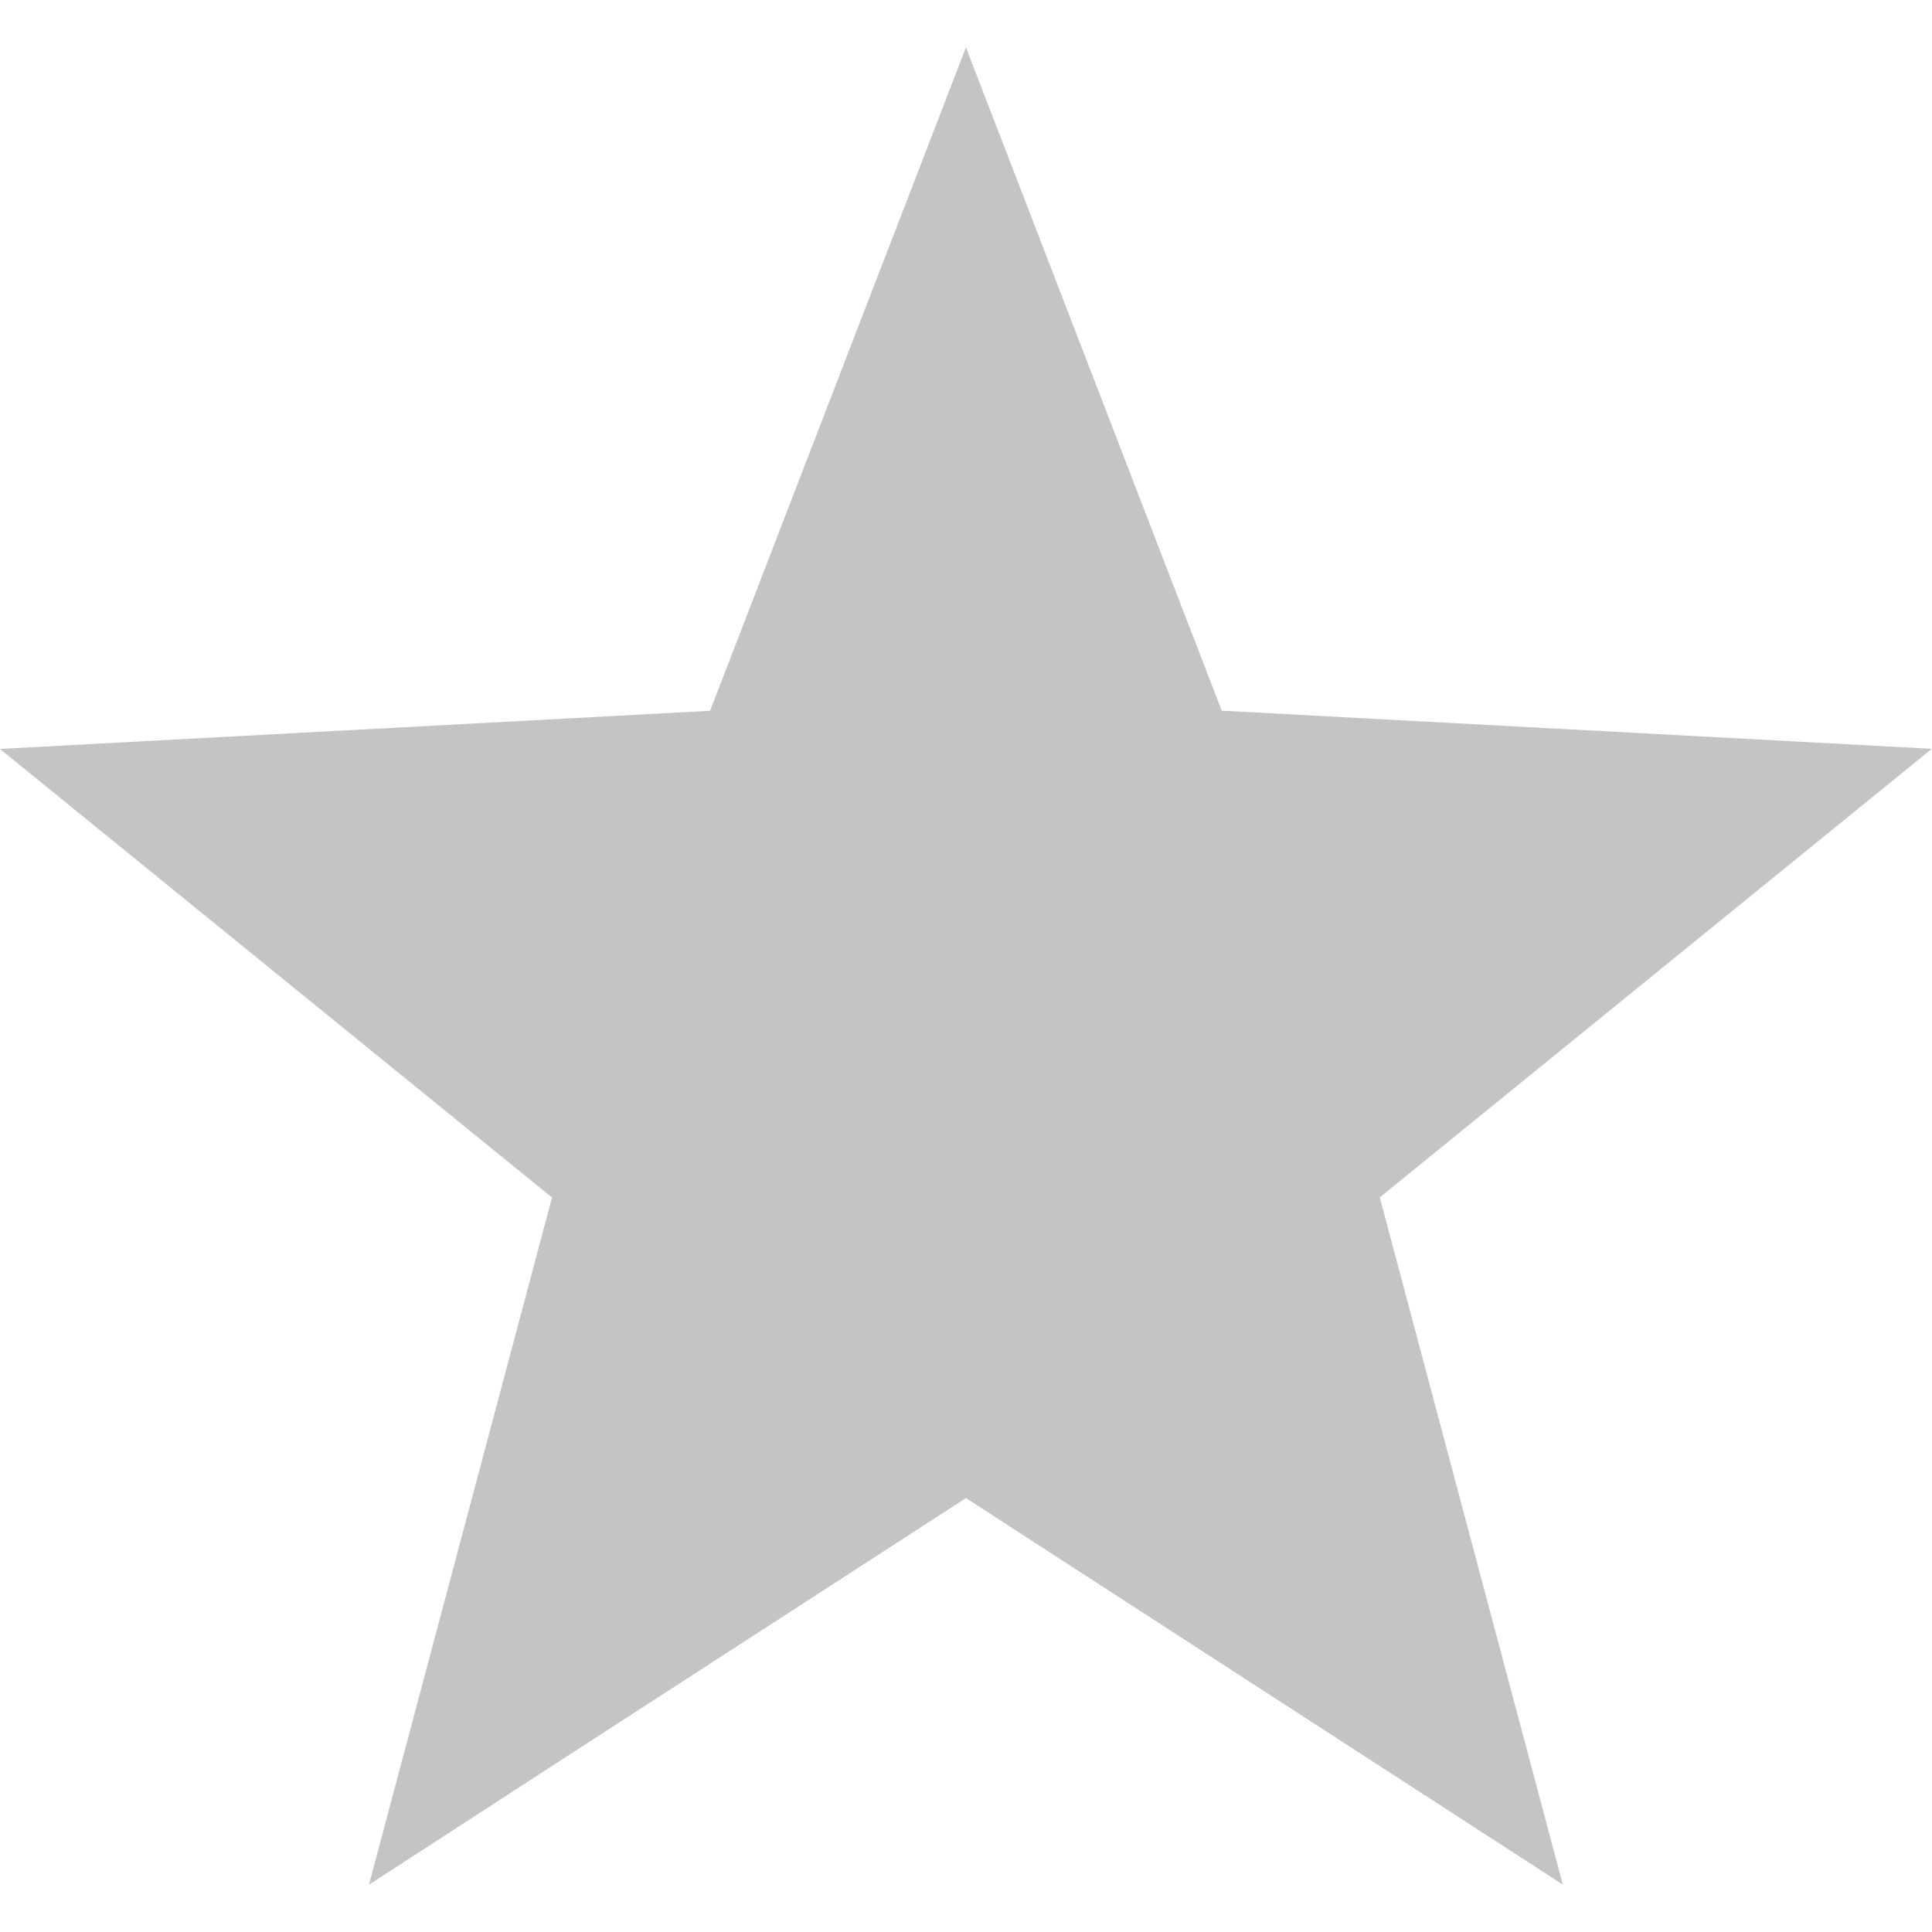
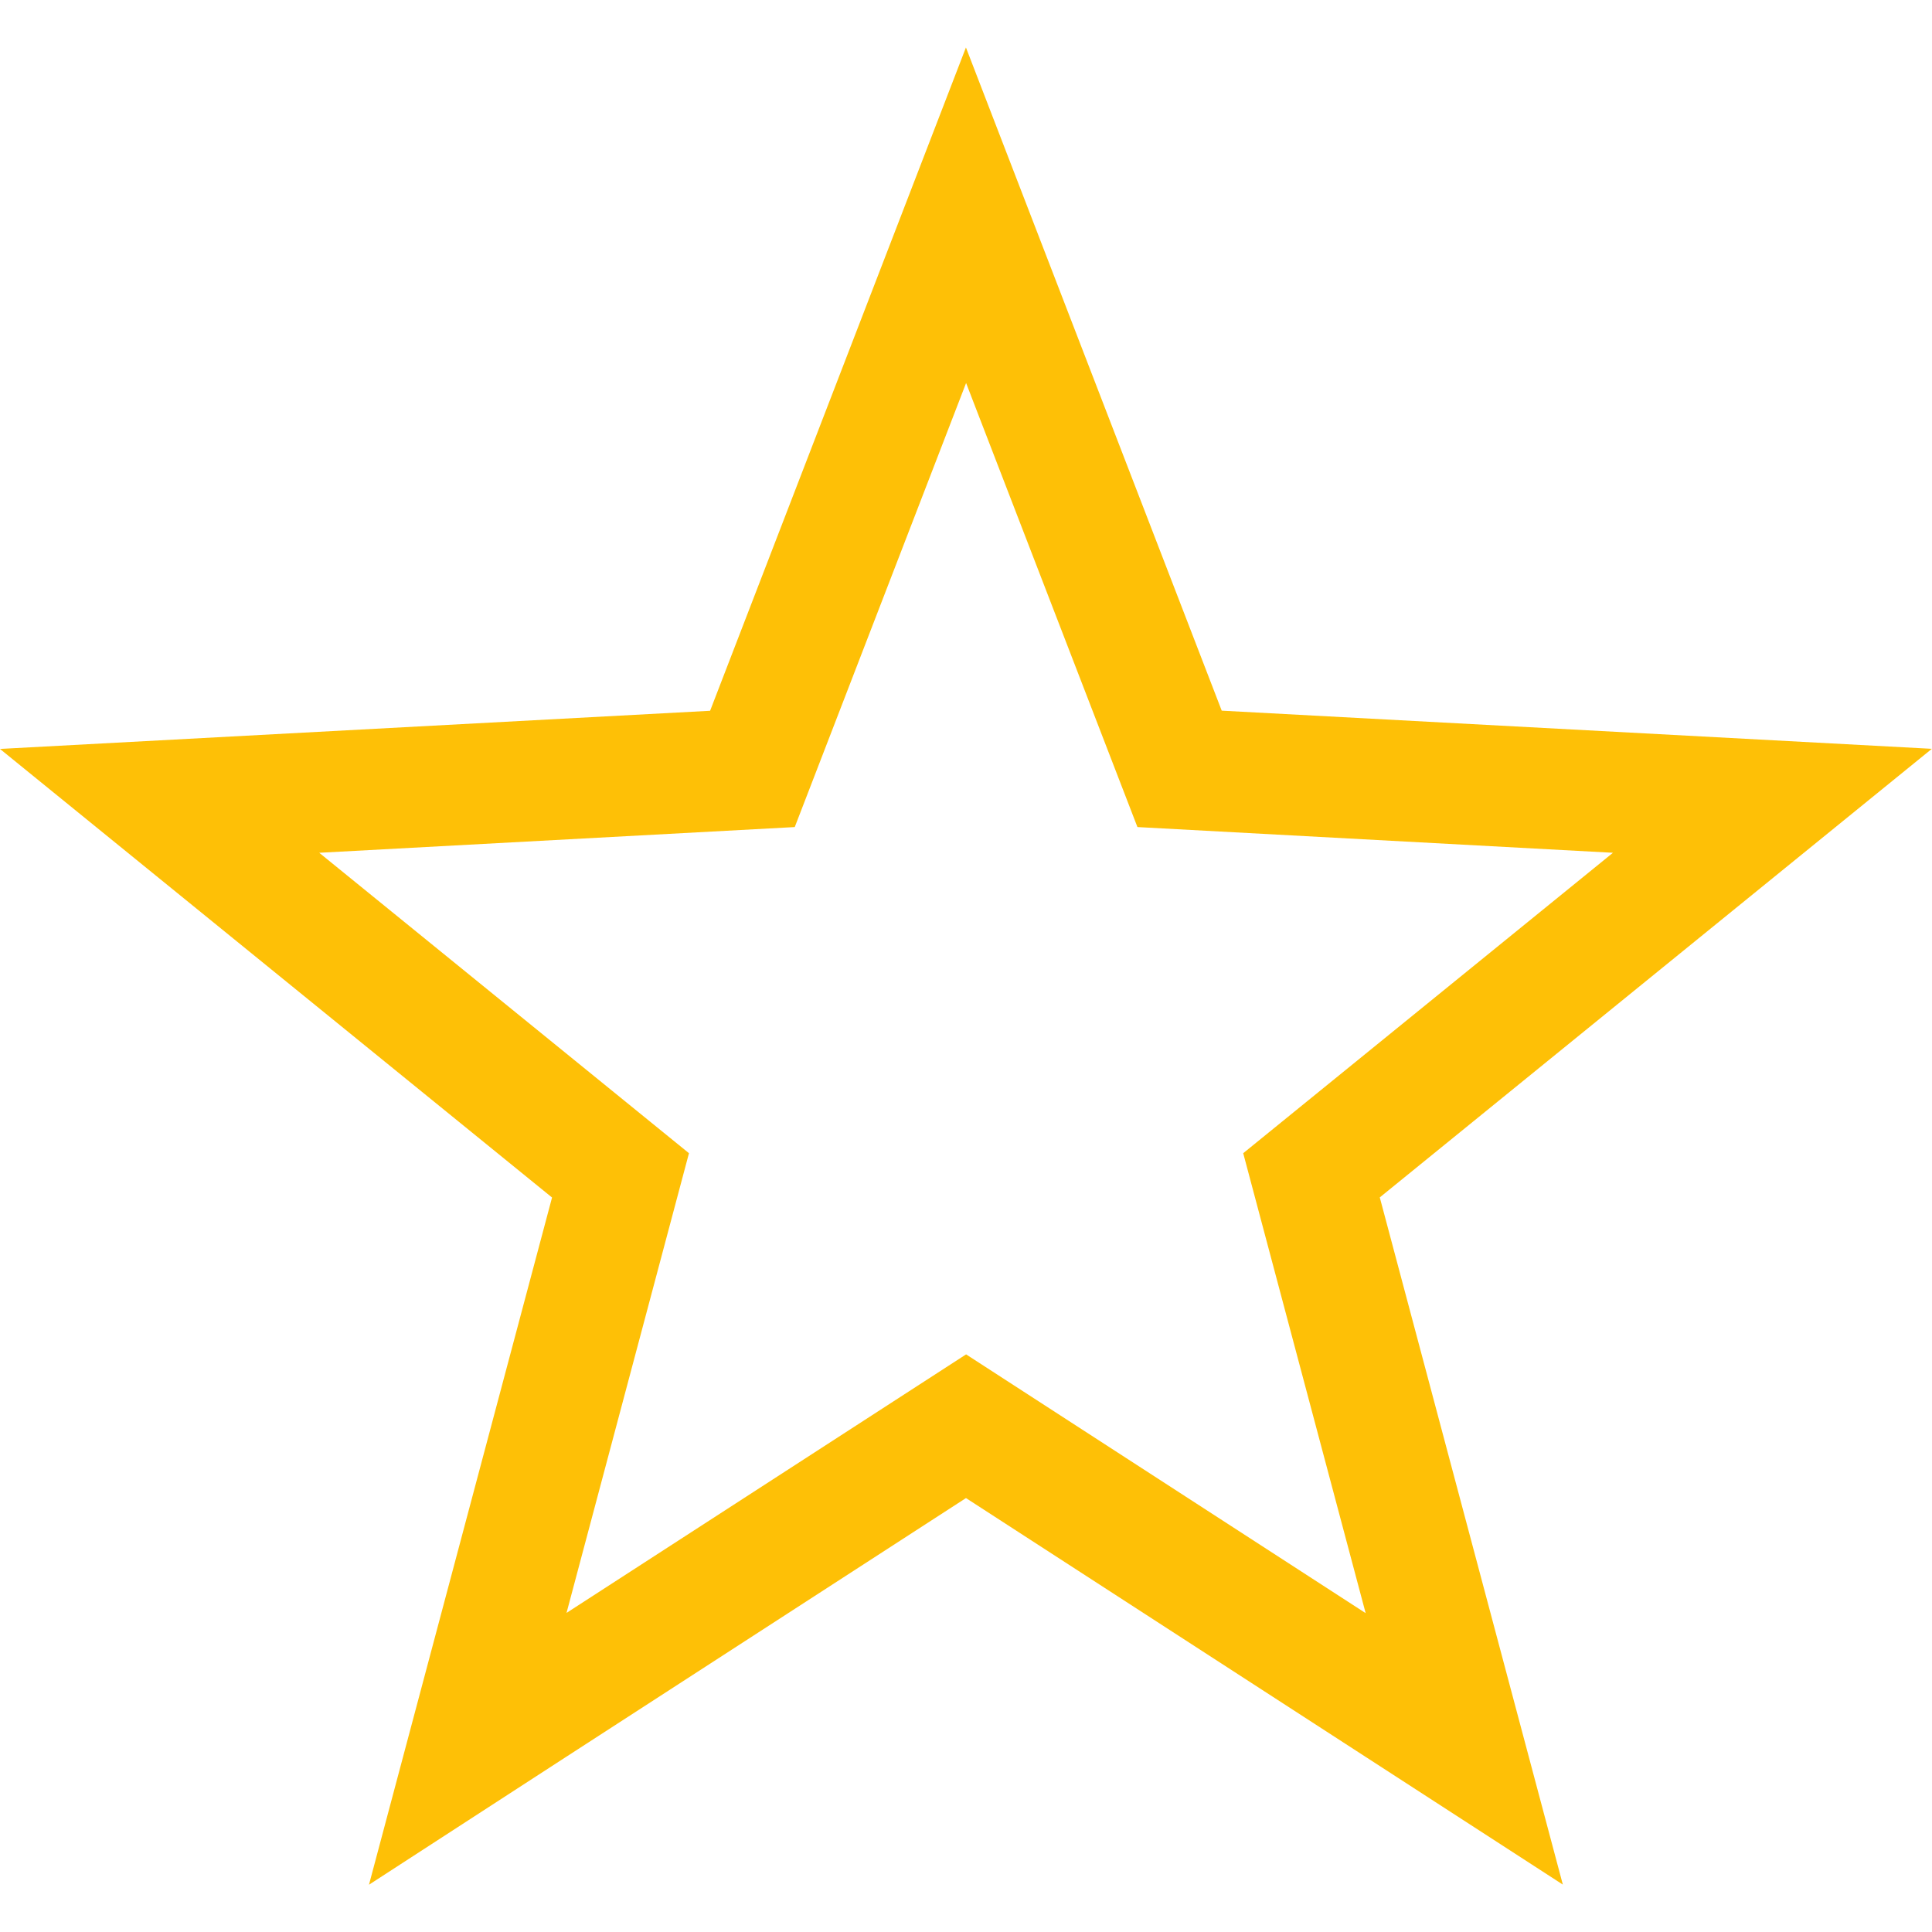
<svg xmlns="http://www.w3.org/2000/svg" xmlns:ns1="http://www.openswatchbook.org/uri/2009/osb" height="16" id="svg7384" style="enable-background:new" version="1.1" width="16">
  <defs id="defs7386">
+     <linearGradient id="linearGradient6882" ns1:paint="solid">
+       <stop id="stop6884" offset="0" style="stop-color:#555555;stop-opacity:1;" />
+     </linearGradient>
    <linearGradient id="linearGradient5606" ns1:paint="solid">
      <stop id="stop5608" offset="0" style="stop-color:#000000;stop-opacity:1;" />
    </linearGradient>
-     <filter color-interpolation-filters="sRGB" id="filter7554">
+     <filter id="filter7554" style="color-interpolation-filters:sRGB">
      <feBlend id="feBlend7556" in2="BackgroundImage" mode="darken" />
    </filter>
  </defs>
-   <g id="layer9" style="display:inline" transform="translate(-265.0004,211.0034)">
-     <path d="m 273,-210.611 -2.119,5.494 -5.881,0.316 4.572,3.715 -1.516,5.691 1.633,-1.059 3.311,-2.143 4.943,3.201 -1.516,-5.691 4.572,-3.715 -5.881,-0.316 z" id="polygon5-7" style="font-style:normal;font-variant:normal;font-weight:normal;font-stretch:normal;text-indent:0;text-align:start;text-decoration:none;line-height:normal;letter-spacing:normal;word-spacing:normal;text-transform:none;direction:ltr;block-progression:tb;writing-mode:lr-tb;text-anchor:start;baseline-shift:baseline;opacity:0.35;color:#000000;fill:#555555;fill-opacity:1;stroke:none;stroke-width:5.359;marker:none;visibility:visible;display:inline;overflow:visible;enable-background:accumulate;font-family:sans-serif;-inkscape-font-specification:sans-serif" />
+   <g id="layer9" style="display:inline" transform="translate(-265.0002,295.0034)">
+     <path class="starred" d="m 273,-294.611 -2.119,5.494 -5.881,0.316 4.572,3.715 -1.516,5.691 1.633,-1.059 3.311,-2.143 4.943,3.201 -1.516,-5.691 4.572,-3.715 -5.881,-0.316 -2.119,-5.494 z m 0,2.777 1.42,3.68 3.938,0.213 -3.062,2.488 1.014,3.809 -3.309,-2.143 -3.309,2.141 1.014,-3.807 -3.062,-2.488 3.938,-0.213 1.42,-3.68 z" id="polygon5-7" style="color:#000000;font-style:normal;font-variant:normal;font-weight:normal;font-stretch:normal;line-height:normal;font-family:sans-serif;-inkscape-font-specification:sans-serif;text-indent:0;text-align:start;text-decoration:none;text-decoration-line:none;letter-spacing:normal;word-spacing:normal;text-transform:none;direction:ltr;block-progression:tb;writing-mode:lr-tb;baseline-shift:baseline;text-anchor:start;display:inline;overflow:visible;visibility:visible;opacity:1;fill:#fec006;fill-opacity:1;stroke:none;stroke-width:5.359;marker:none;enable-background:accumulate" />
  </g>
-   <g id="layer10" style="display:inline;filter:url(#filter7554)" transform="translate(-265.0004,211.0034)" />
-   <g id="layer1" style="display:inline" transform="translate(-24.0002,-405.9966)" />
-   <g id="layer14" style="display:inline" transform="translate(-265.0004,211.0034)" />
-   <g id="layer15" style="display:inline" transform="translate(-265.0004,211.0034)" />
-   <g id="g71291" style="display:inline" transform="translate(-265.0004,211.0034)" />
-   <g id="layer2" style="display:inline" transform="translate(-24.0002,-255.9966)" />
-   <g id="g6058" style="display:inline" transform="translate(-24.0002,-255.9966)" />
-   <g id="layer12" style="display:inline" transform="translate(-265.0004,211.0034)" />
+   <g id="layer10" style="display:inline;filter:url(#filter7554)" transform="translate(-265.0002,295.0034)" />
+   <g id="layer1" style="display:inline" transform="translate(-24,-321.9966)" />
+   <g id="layer14" style="display:inline" transform="translate(-265.0002,295.0034)" />
+   <g id="layer15" style="display:inline" transform="translate(-265.0002,295.0034)" />
+   <g id="g71291" style="display:inline" transform="translate(-265.0002,295.0034)" />
+   <g id="layer2" style="display:inline" transform="translate(-24,-171.9966)" />
+   <g id="layer12" style="display:inline" transform="translate(-265.0002,295.0034)" />
</svg>
